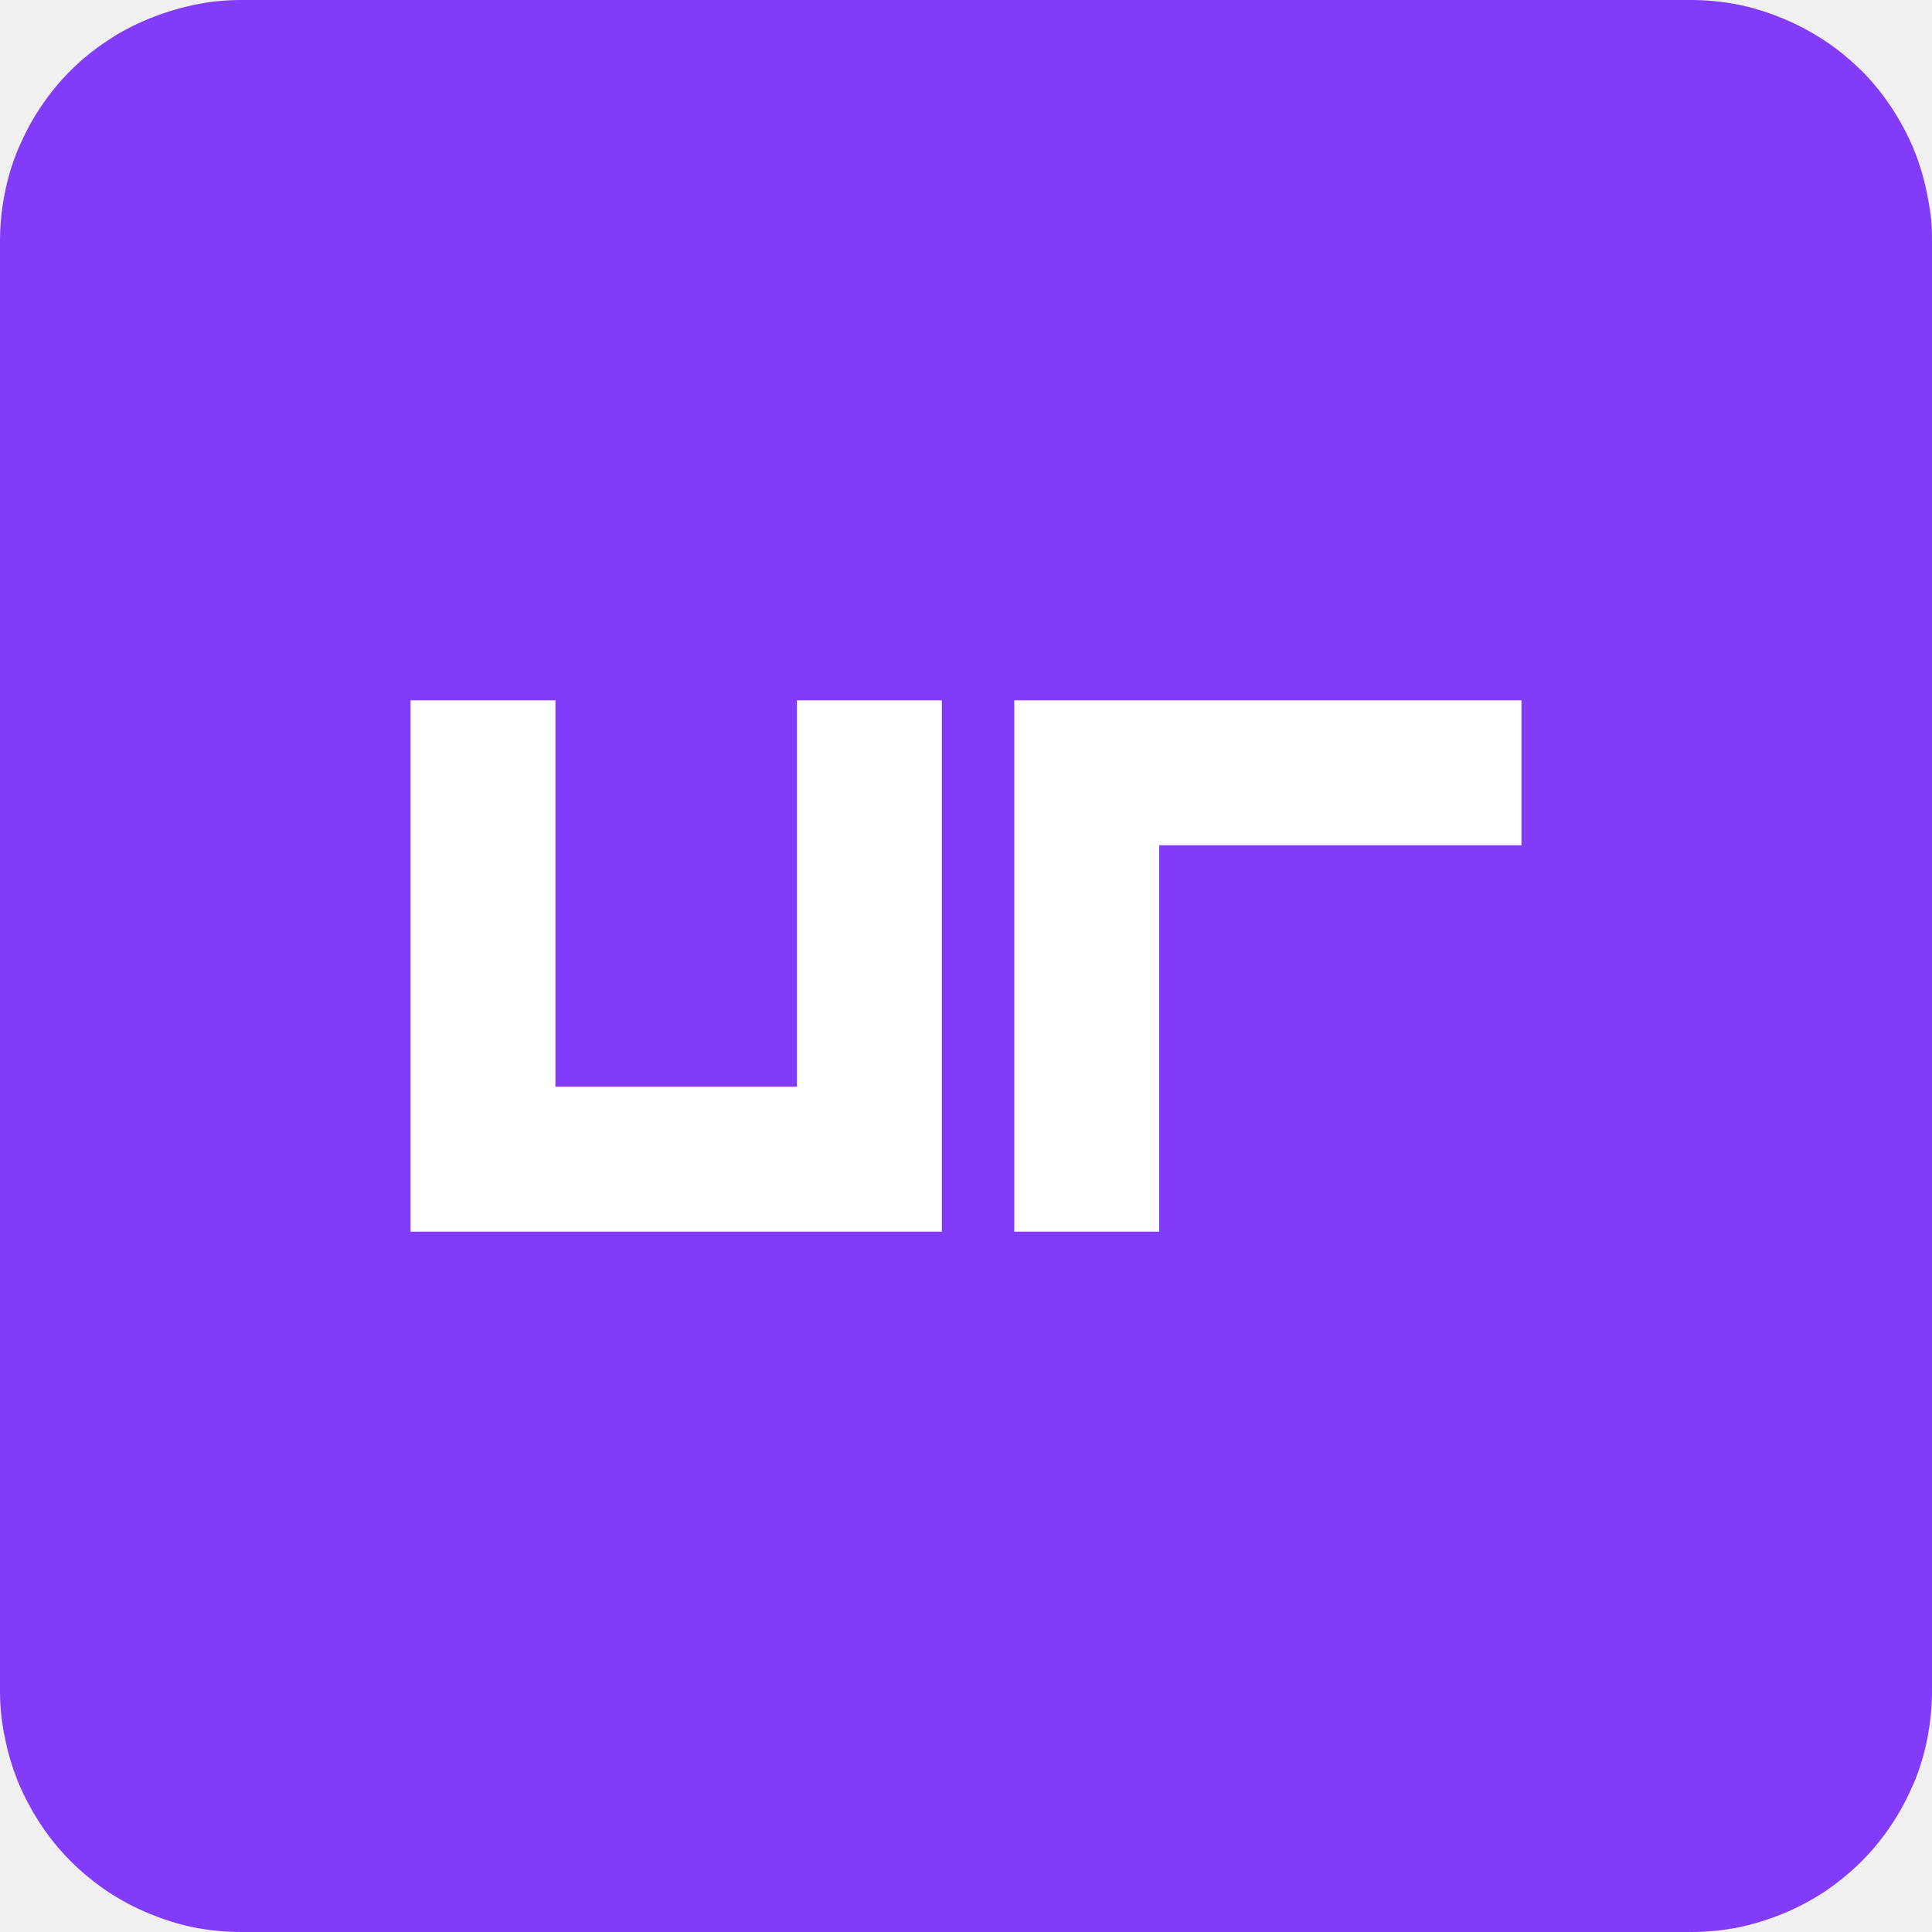
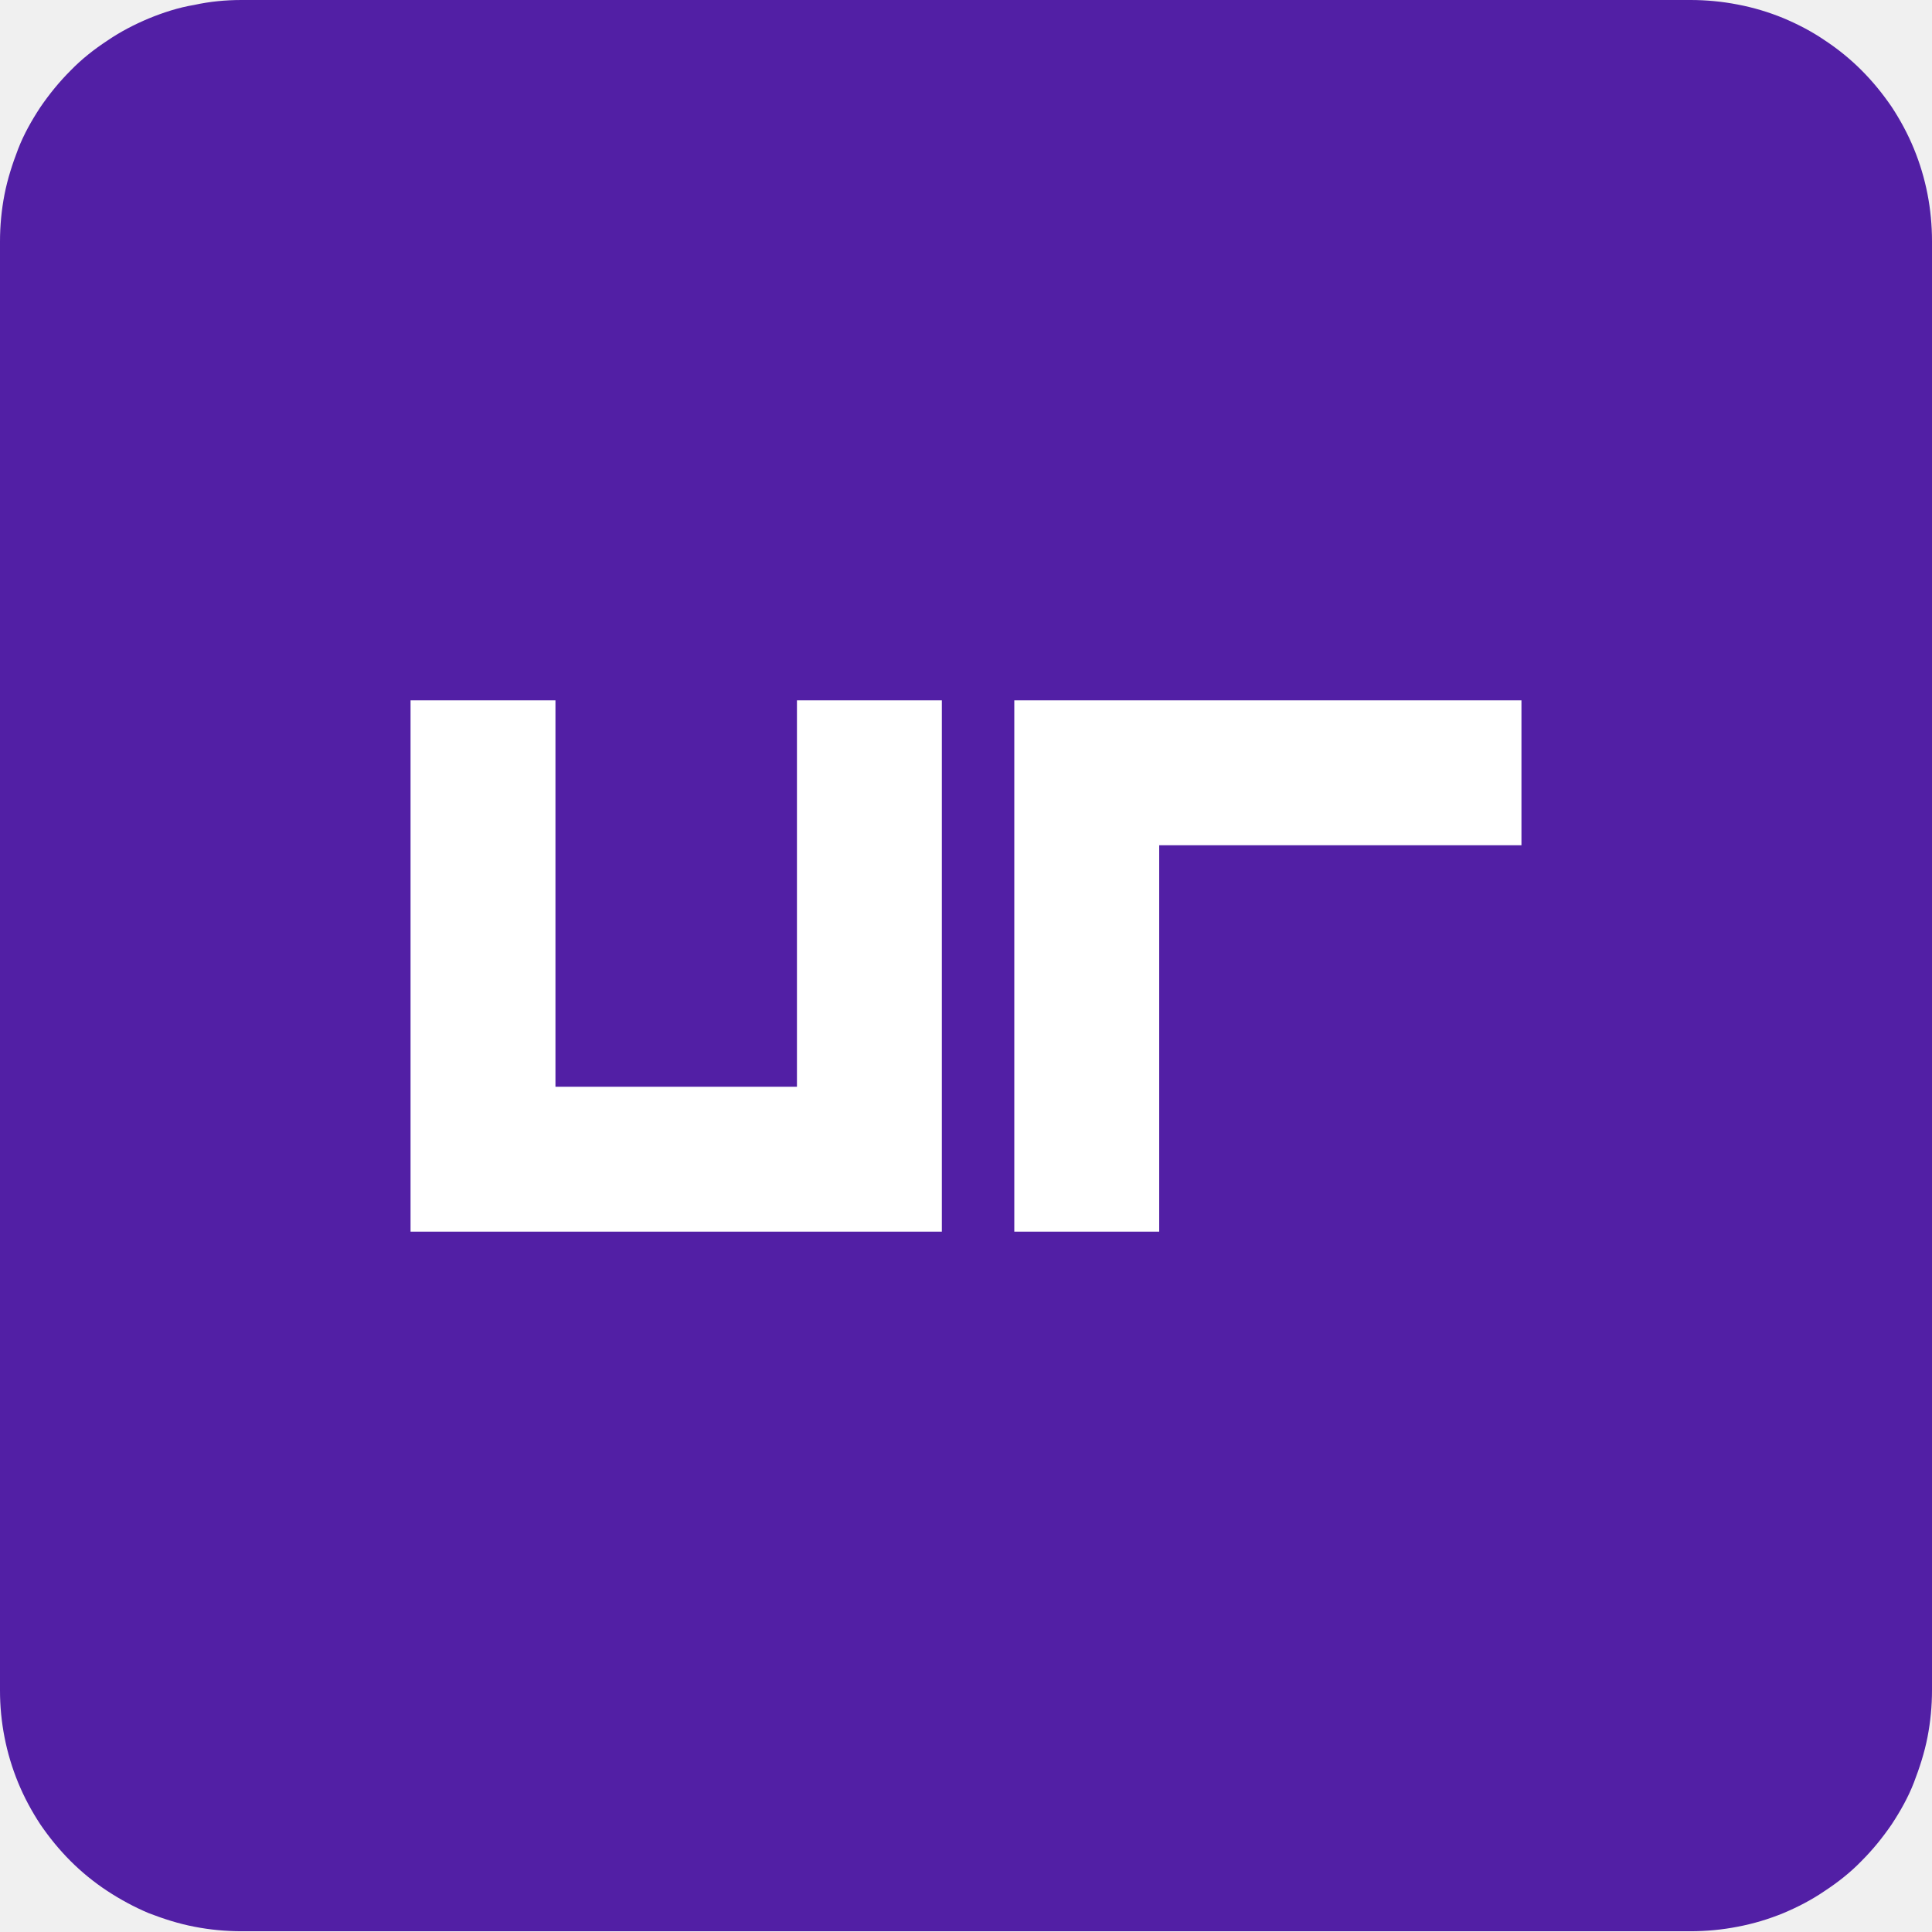
<svg xmlns="http://www.w3.org/2000/svg" xml:space="preserve" viewBox="0 0 512 512">
-   <path d="M64 0h384c4.2 0 8.4.4 12.5 1.2s8.1 2.1 12 3.7 7.6 3.6 11.1 5.9 6.7 5 9.7 7.9c2.9 2.9 5.6 6.2 7.9 9.7s4.3 7.2 5.9 11q2.4 5.85 3.6 12c1.2 6.15 1.3 8.4 1.3 12.6v384c0 4.2-.4 8.4-1.2 12.5s-2 8.2-3.6 12c-1.7 3.9-3.6 7.6-5.9 11-2.3 3.5-5 6.8-7.9 9.7-3 3-6.2 5.6-9.7 8-3.5 2.3-7.2 4.3-11.1 5.9s-7.8 2.8-12 3.7c-4.1.8-8.3 1.2-12.5 1.2H64c-4.2 0-8.4-.4-12.5-1.2s-8.1-2.1-12-3.7-7.6-3.6-11.1-5.9c-3.5-2.4-6.7-5-9.7-8-2.9-2.9-5.6-6.2-7.9-9.7s-4.3-7.2-5.9-11q-2.4-5.85-3.6-12C.4 456.3 0 452.2 0 448V64c0-4.2.4-8.4 1.2-12.5s2-8.2 3.6-12c1.7-3.9 3.6-7.6 5.9-11 2.3-3.5 5-6.8 7.9-9.7 3-3 6.2-5.6 9.7-7.9 3.5-2.4 7.2-4.3 11.1-5.9s7.8-2.8 12-3.7S59.8 0 64 0" style="fill:#823bf8" />
+   <path d="M64 0h384c4.2 0 8.4.4 12.5 1.2 4.2.8 8.2 2 12.1 3.6 3.8 1.6 7.5 3.5 11 5.9 3.5 2.3 6.8 5 9.7 7.9 3 3 5.6 6.2 8 9.7 2.3 3.5 4.3 7.2 5.9 11.1s2.8 7.9 3.6 12 1.2 8.3 1.2 12.5v384c0 4.2-.4 8.4-1.2 12.5s-2.1 8.1-3.6 12-3.6 7.6-5.9 11.1c-2.4 3.5-5 6.7-8 9.7-2.9 3-6.2 5.6-9.7 7.9-3.5 2.4-7.2 4.3-11 5.9-3.9 1.6-7.9 2.8-12.1 3.6-4.1.8-8.3 1.2-12.5 1.2H64c-4.2 0-8.4-.4-12.5-1.2-4.2-.8-8.2-2.1-12.1-3.6-3.8-1.6-7.5-3.6-11-5.9s-6.8-5-9.7-7.9c-3-3-5.6-6.2-8-9.7-2.3-3.5-4.3-7.2-5.9-11.1s-2.8-7.9-3.6-12S0 452.2 0 448V64c0-4.2.4-8.4 1.2-12.5s2.1-8.1 3.6-12 3.6-7.6 5.9-11.1c2.4-3.5 5-6.7 8-9.7 2.9-3 6.2-5.6 9.7-7.9 3.5-2.4 7.2-4.3 11-5.9 3.9-1.6 7.9-2.9 12.1-3.6C55.6.4 59.8 0 64 0" style="fill:#521fa5" />
  <path d="M307.2 326.4h-38.4V185.6h134.4V224h-96zm-57.6 0H108.8V185.6h38.4V288h64V185.6h38.4z" style="fill:#fff" />
</svg>
